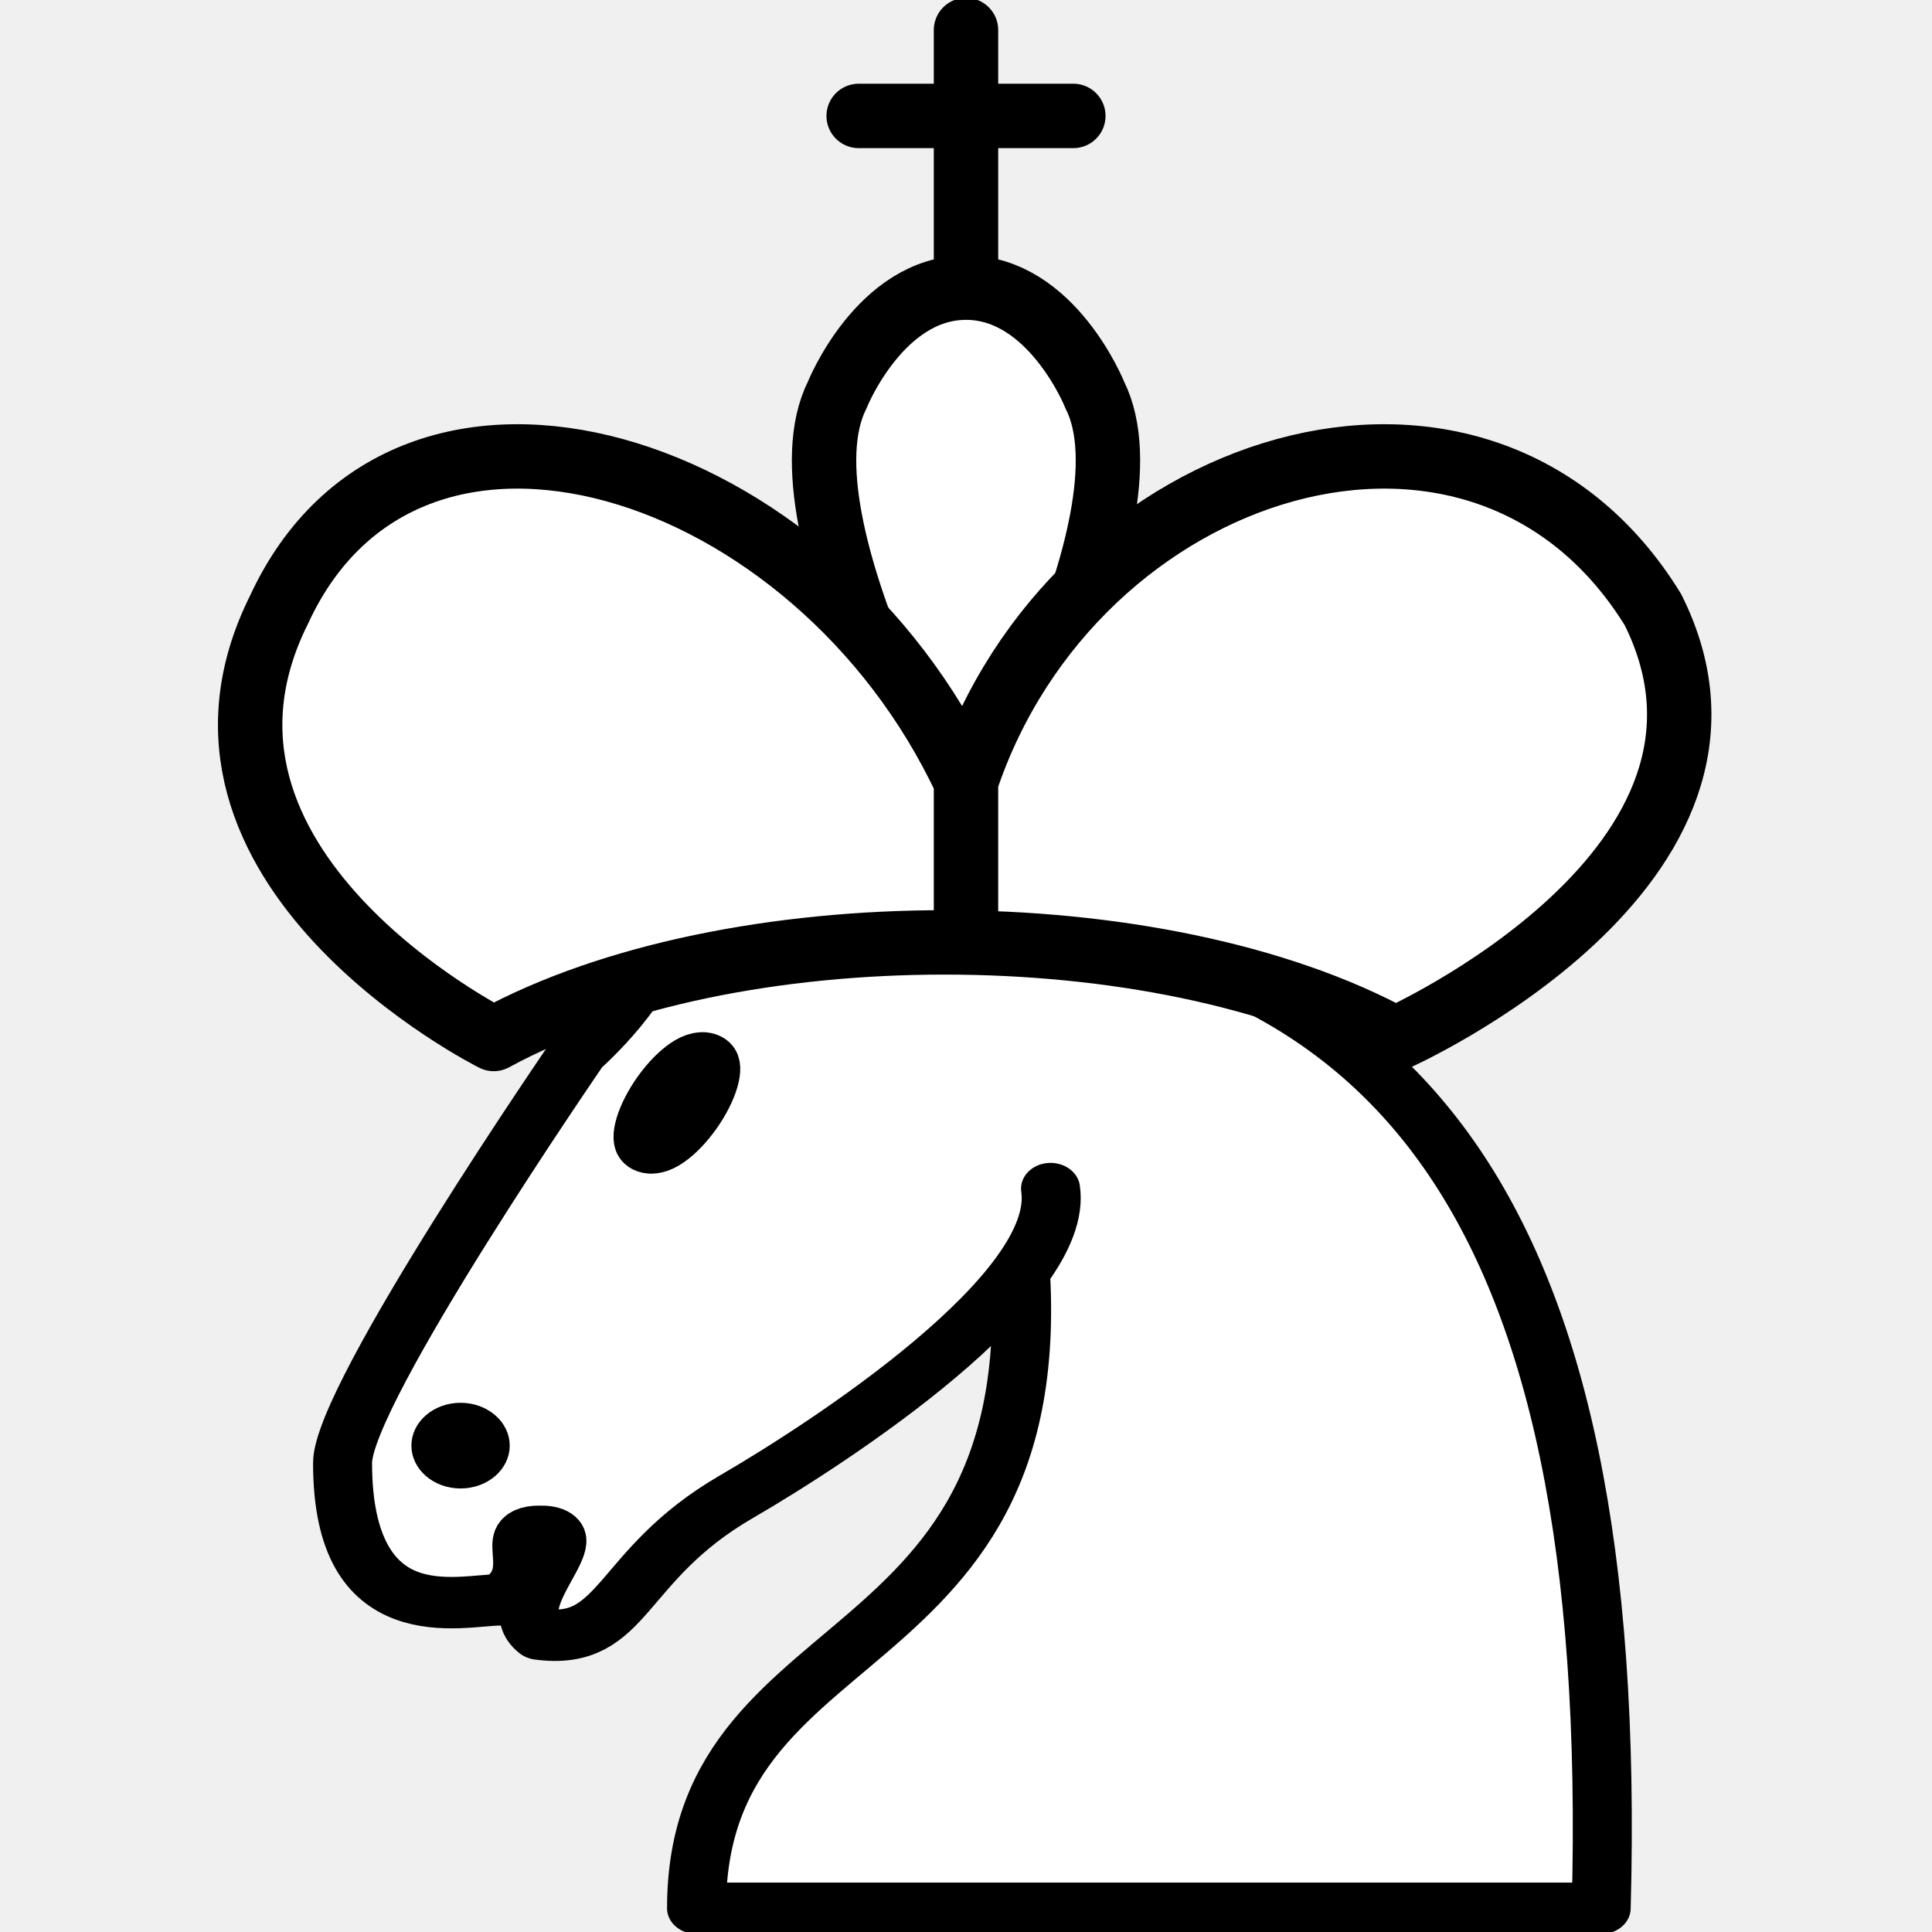
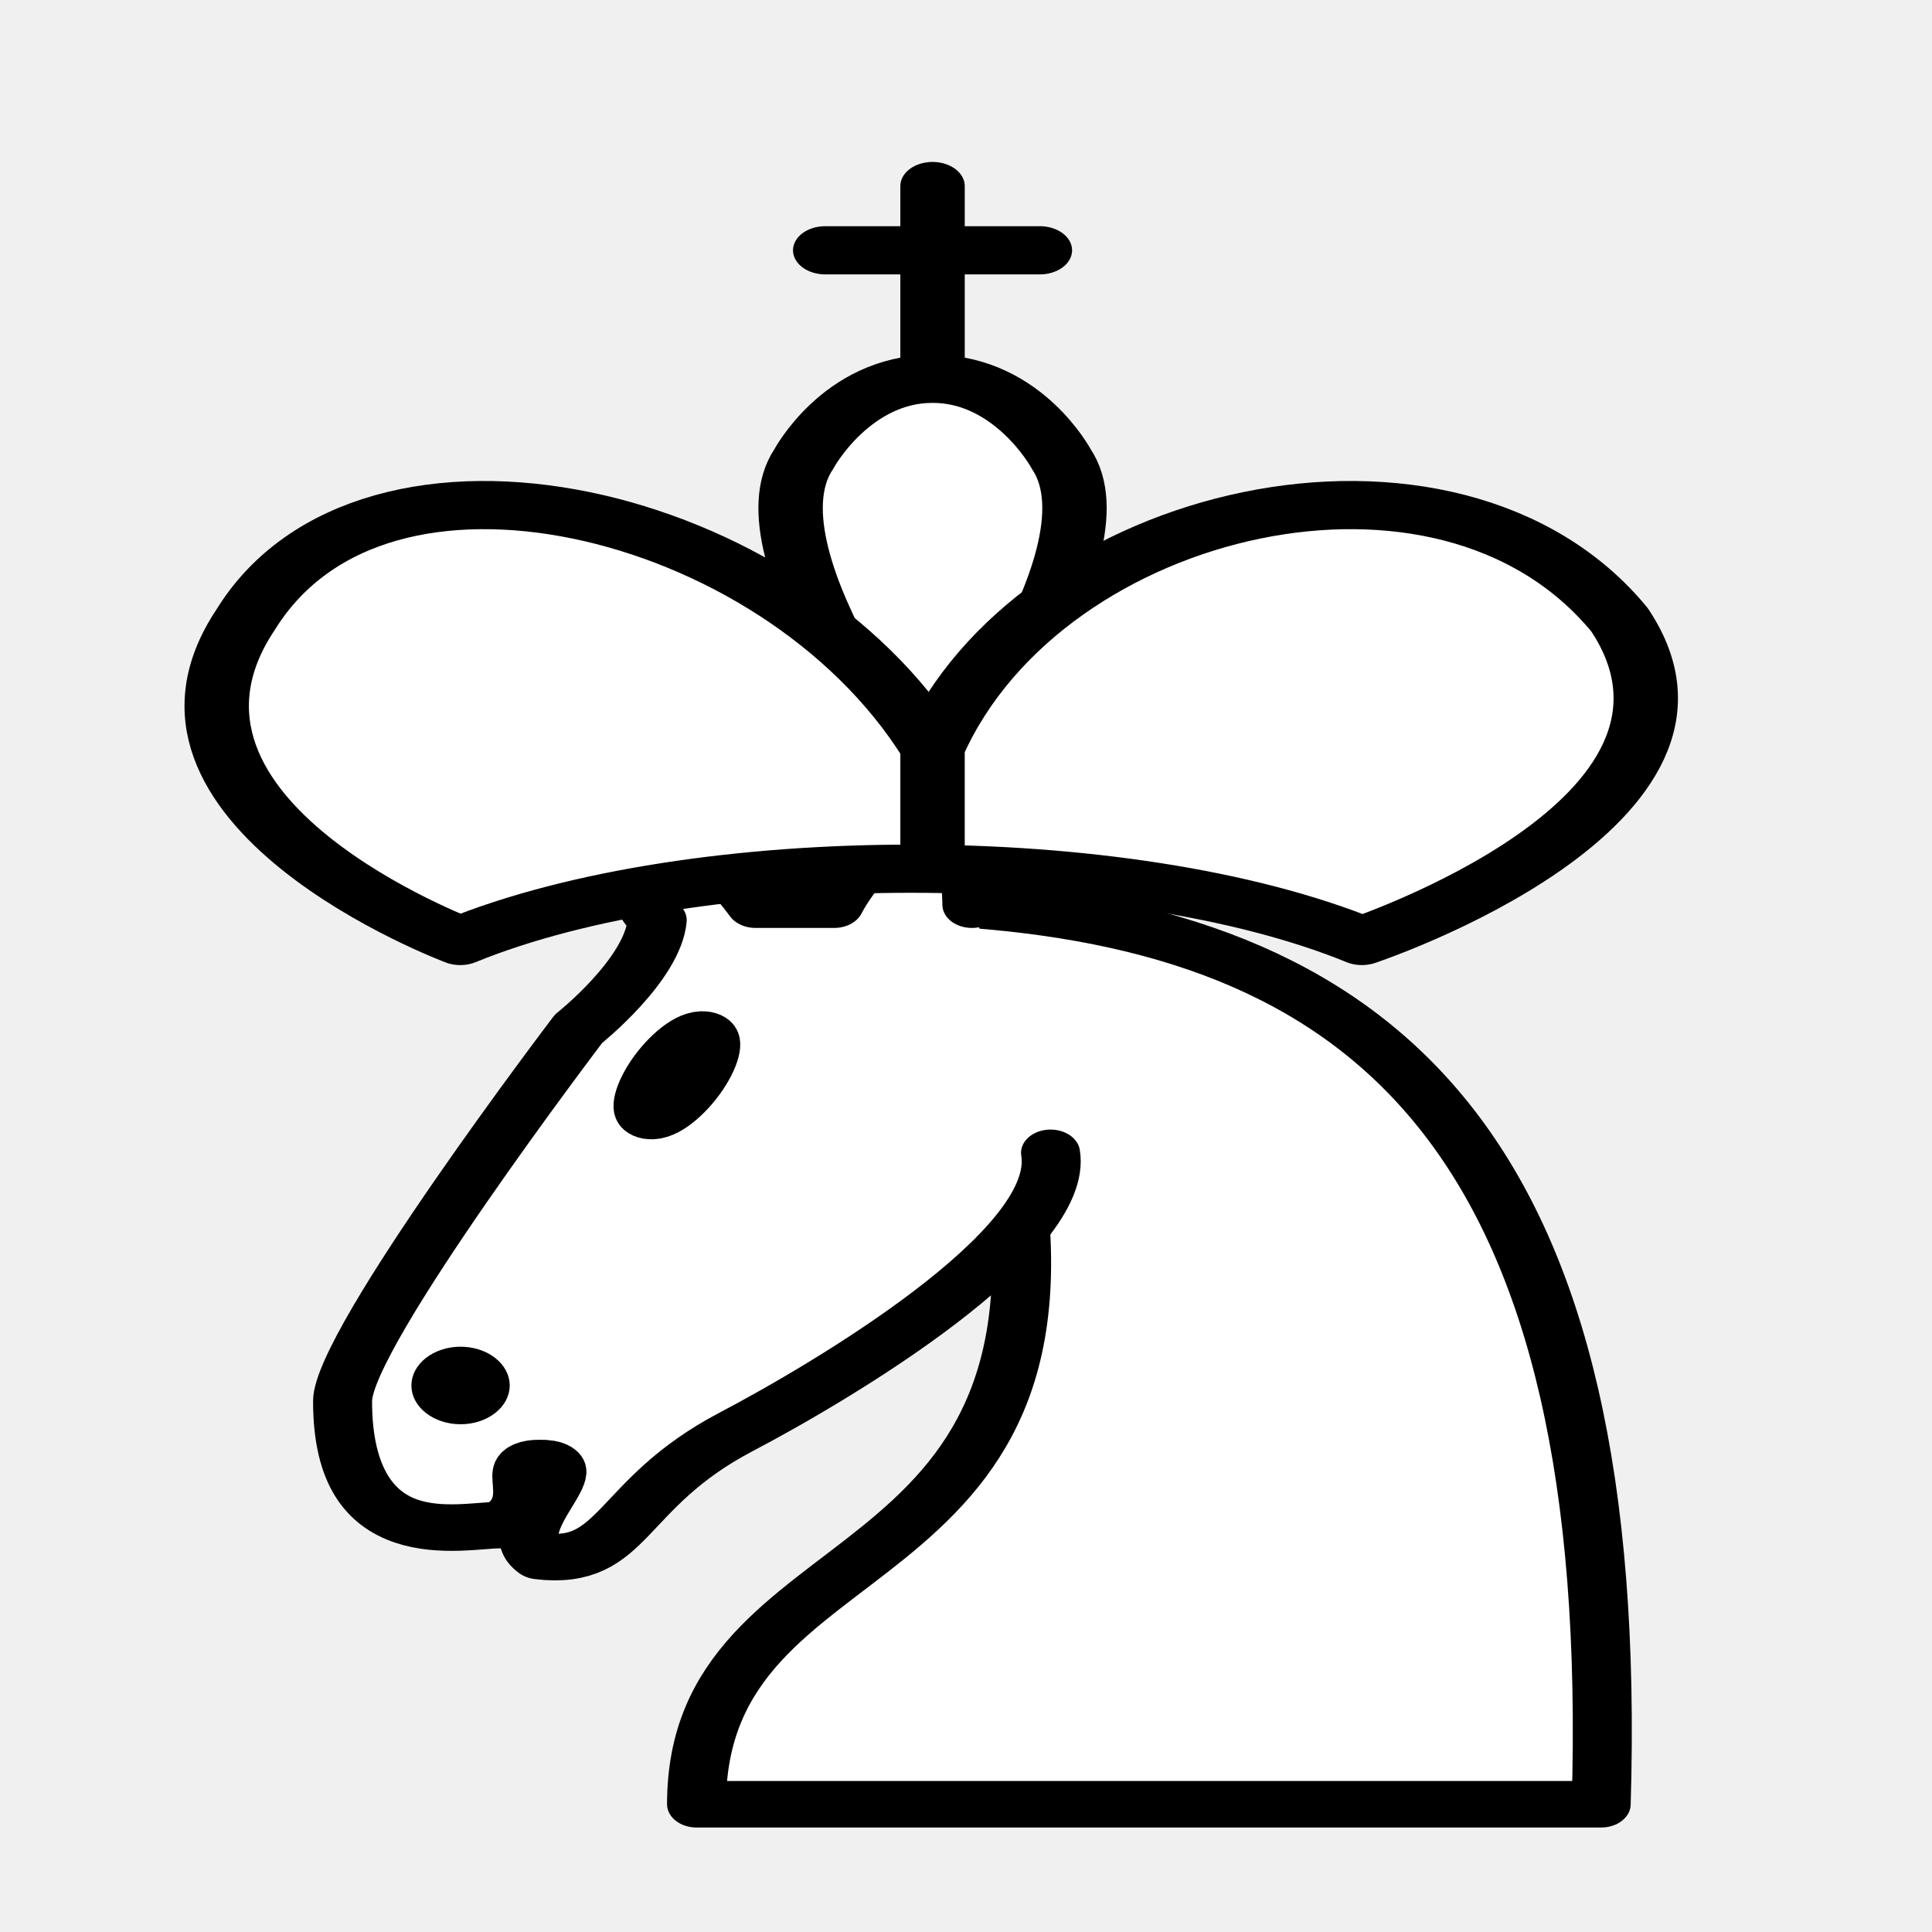
<svg xmlns="http://www.w3.org/2000/svg" id="svg2" height="45" width="45" version="1.1">
  <defs id="defs24" />
-   <g transform="matrix(0.916107,0,0,0.7982359,57.44888,13.31642)" id="g4389">
-     <path d="m -38,10 c 10.5,1 16.5,8 16,29 l -23,0 c 0,-9 10,-6.5 8,-21" style="fill:#ffffff;fill-opacity:1;fill-rule:evenodd;stroke:#000000;stroke-width:1.5;stroke-linecap:round;stroke-linejoin:round;stroke-miterlimit:4;stroke-dasharray:none;stroke-opacity:1" id="path4226" />
-     <path d="m -36,18 c 0.38,2.91 -5.55,7.37 -8,9 -3,2 -2.82,4.34 -5,4 -1.042,-0.94 1.41,-3.04 0,-3 -1,0 0.19,1.23 -1,2 -1,0 -4.003,1 -4,-4 0,-2 6,-12 6,-12 0,0 1.89,-1.9 2,-3.5 -0.73,-0.994 -0.5,-2 -0.5,-3 1,-1 3,2.5 3,2.5 l 2,0 c 0,0 0.78,-1.992 2.5,-3 1,0 1,3 1,3" style="fill:#ffffff;fill-opacity:1;fill-rule:evenodd;stroke:#000000;stroke-width:1.5;stroke-linecap:round;stroke-linejoin:round;stroke-miterlimit:4;stroke-dasharray:none;stroke-opacity:1" id="path4228" />
+   <g transform="matrix(0.916107,0,0,0.7225072,57.44888,13.84652)" id="g4389">
+     <path d="m -38,10 c 10.5,1 16.5,8 16,29 h -23 c 0,-9 10,-6.5 8,-21" style="fill:#ffffff;fill-opacity:1;fill-rule:evenodd;stroke:#000000;stroke-width:1.5;stroke-linecap:round;stroke-linejoin:round;stroke-miterlimit:4;stroke-dasharray:none;stroke-opacity:1" id="path4226" />
+     <path d="m -36,18 c 0.38,2.91 -5.55,7.37 -8,9 -3,2 -2.82,4.34 -5,4 -1.042,-0.94 1.41,-3.04 0,-3 -1,0 0.19,1.23 -1,2 -1,0 -4.003,1 -4,-4 0,-2 6,-12 6,-12 0,0 1.89,-1.9 2,-3.5 -0.73,-0.994 -0.5,-2 -0.5,-3 1,-1 3,2.5 3,2.5 h 2 c 0,0 0.78,-1.992 2.5,-3 1,0 1,3 1,3" style="fill:#ffffff;fill-opacity:1;fill-rule:evenodd;stroke:#000000;stroke-width:1.5;stroke-linecap:round;stroke-linejoin:round;stroke-miterlimit:4;stroke-dasharray:none;stroke-opacity:1" id="path4228" />
    <path d="m -50.5,25.5 a 0.5,0.5 0 0 1 -1,0 0.5,0.5 0 1 1 1,0 z" style="fill:#000000;fill-opacity:1;fill-rule:evenodd;stroke:#000000;stroke-width:1.5;stroke-linecap:round;stroke-linejoin:round;stroke-miterlimit:4;stroke-dasharray:none;stroke-opacity:1" id="path4230" />
    <path d="m -45.067,15.75 a 0.5,1.5 30.001 0 1 -0.866,-0.5 0.5,1.5 30.001 0 1 0.866,0.5 z" style="fill:#000000;fill-opacity:1;fill-rule:evenodd;stroke:#000000;stroke-width:1.5;stroke-linecap:round;stroke-linejoin:round;stroke-miterlimit:4;stroke-dasharray:none;stroke-opacity:1" id="path4232" />
  </g>
-   <g transform="translate(-60,0)" id="g4509">
-     <path id="path8" style="fill:none;fill-opacity:1;fill-rule:evenodd;stroke:#000000;stroke-width:1.5;stroke-linecap:round;stroke-linejoin:miter;stroke-miterlimit:4;stroke-dasharray:none;stroke-opacity:1" d="m 82.5,6.33 0,-5.63" />
-     <path id="path10" style="fill:none;fill-opacity:1;fill-rule:evenodd;stroke:#000000;stroke-width:1.5;stroke-linecap:round;stroke-linejoin:miter;stroke-miterlimit:4;stroke-dasharray:none;stroke-opacity:1" d="m 80,2.7 5,0" />
+   <g transform="matrix(1,0,0,0.7482504,-60.77929,3.809519)" id="g4509">
+     <path id="path8" style="fill:none;fill-opacity:1;fill-rule:evenodd;stroke:#000000;stroke-width:1.5;stroke-linecap:round;stroke-linejoin:miter;stroke-miterlimit:4;stroke-dasharray:none;stroke-opacity:1" d="M 82.5,6.33 V 0.7" />
+     <path id="path10" style="fill:none;fill-opacity:1;fill-rule:evenodd;stroke:#000000;stroke-width:1.5;stroke-linecap:round;stroke-linejoin:miter;stroke-miterlimit:4;stroke-dasharray:none;stroke-opacity:1" d="m 80,2.7 h 5" />
    <path id="path12" style="fill:#ffffff;fill-opacity:1;fill-rule:evenodd;stroke:#000000;stroke-width:1.5;stroke-linecap:butt;stroke-linejoin:miter;stroke-miterlimit:4;stroke-dasharray:none;stroke-opacity:1" d="m 82.5,19.7 c 0,0 4.5,-7.5 3,-10.5 0,0 -1,-2.5 -3,-2.5 -2,0 -3,2.5 -3,2.5 -1.5,3 3,10.5 3,10.5" />
-     <path id="path16" style="fill:#ffffff;fill-opacity:1;fill-rule:evenodd;stroke:#000000;stroke-width:1.5;stroke-linecap:round;stroke-linejoin:round;stroke-miterlimit:4;stroke-dasharray:none;stroke-opacity:1" d="m 98.5,14.2 c -4,-6.5 -13.5,-3.5 -16,4 l 0,3.5 0,-3.5 c -3.5,-7.5 -13,-10.5 -16,-4 -3,6 5,10 5,10 5.5,-3 15.5,-3 21,0 0,0 9,-4 6,-10 z" />
+     <path id="path16" style="fill:#ffffff;fill-opacity:1;fill-rule:evenodd;stroke:#000000;stroke-width:1.5;stroke-linecap:round;stroke-linejoin:round;stroke-miterlimit:4;stroke-dasharray:none;stroke-opacity:1" d="m 98.5,14.2 c -4,-6.5 -13.5,-3.5 -16,4 v 3.5 -3.5 c -3.5,-7.5 -13,-10.5 -16,-4 -3,6 5,10 5,10 5.5,-3 15.5,-3 21,0 0,0 9,-4 6,-10 z" />
  </g>
</svg>
